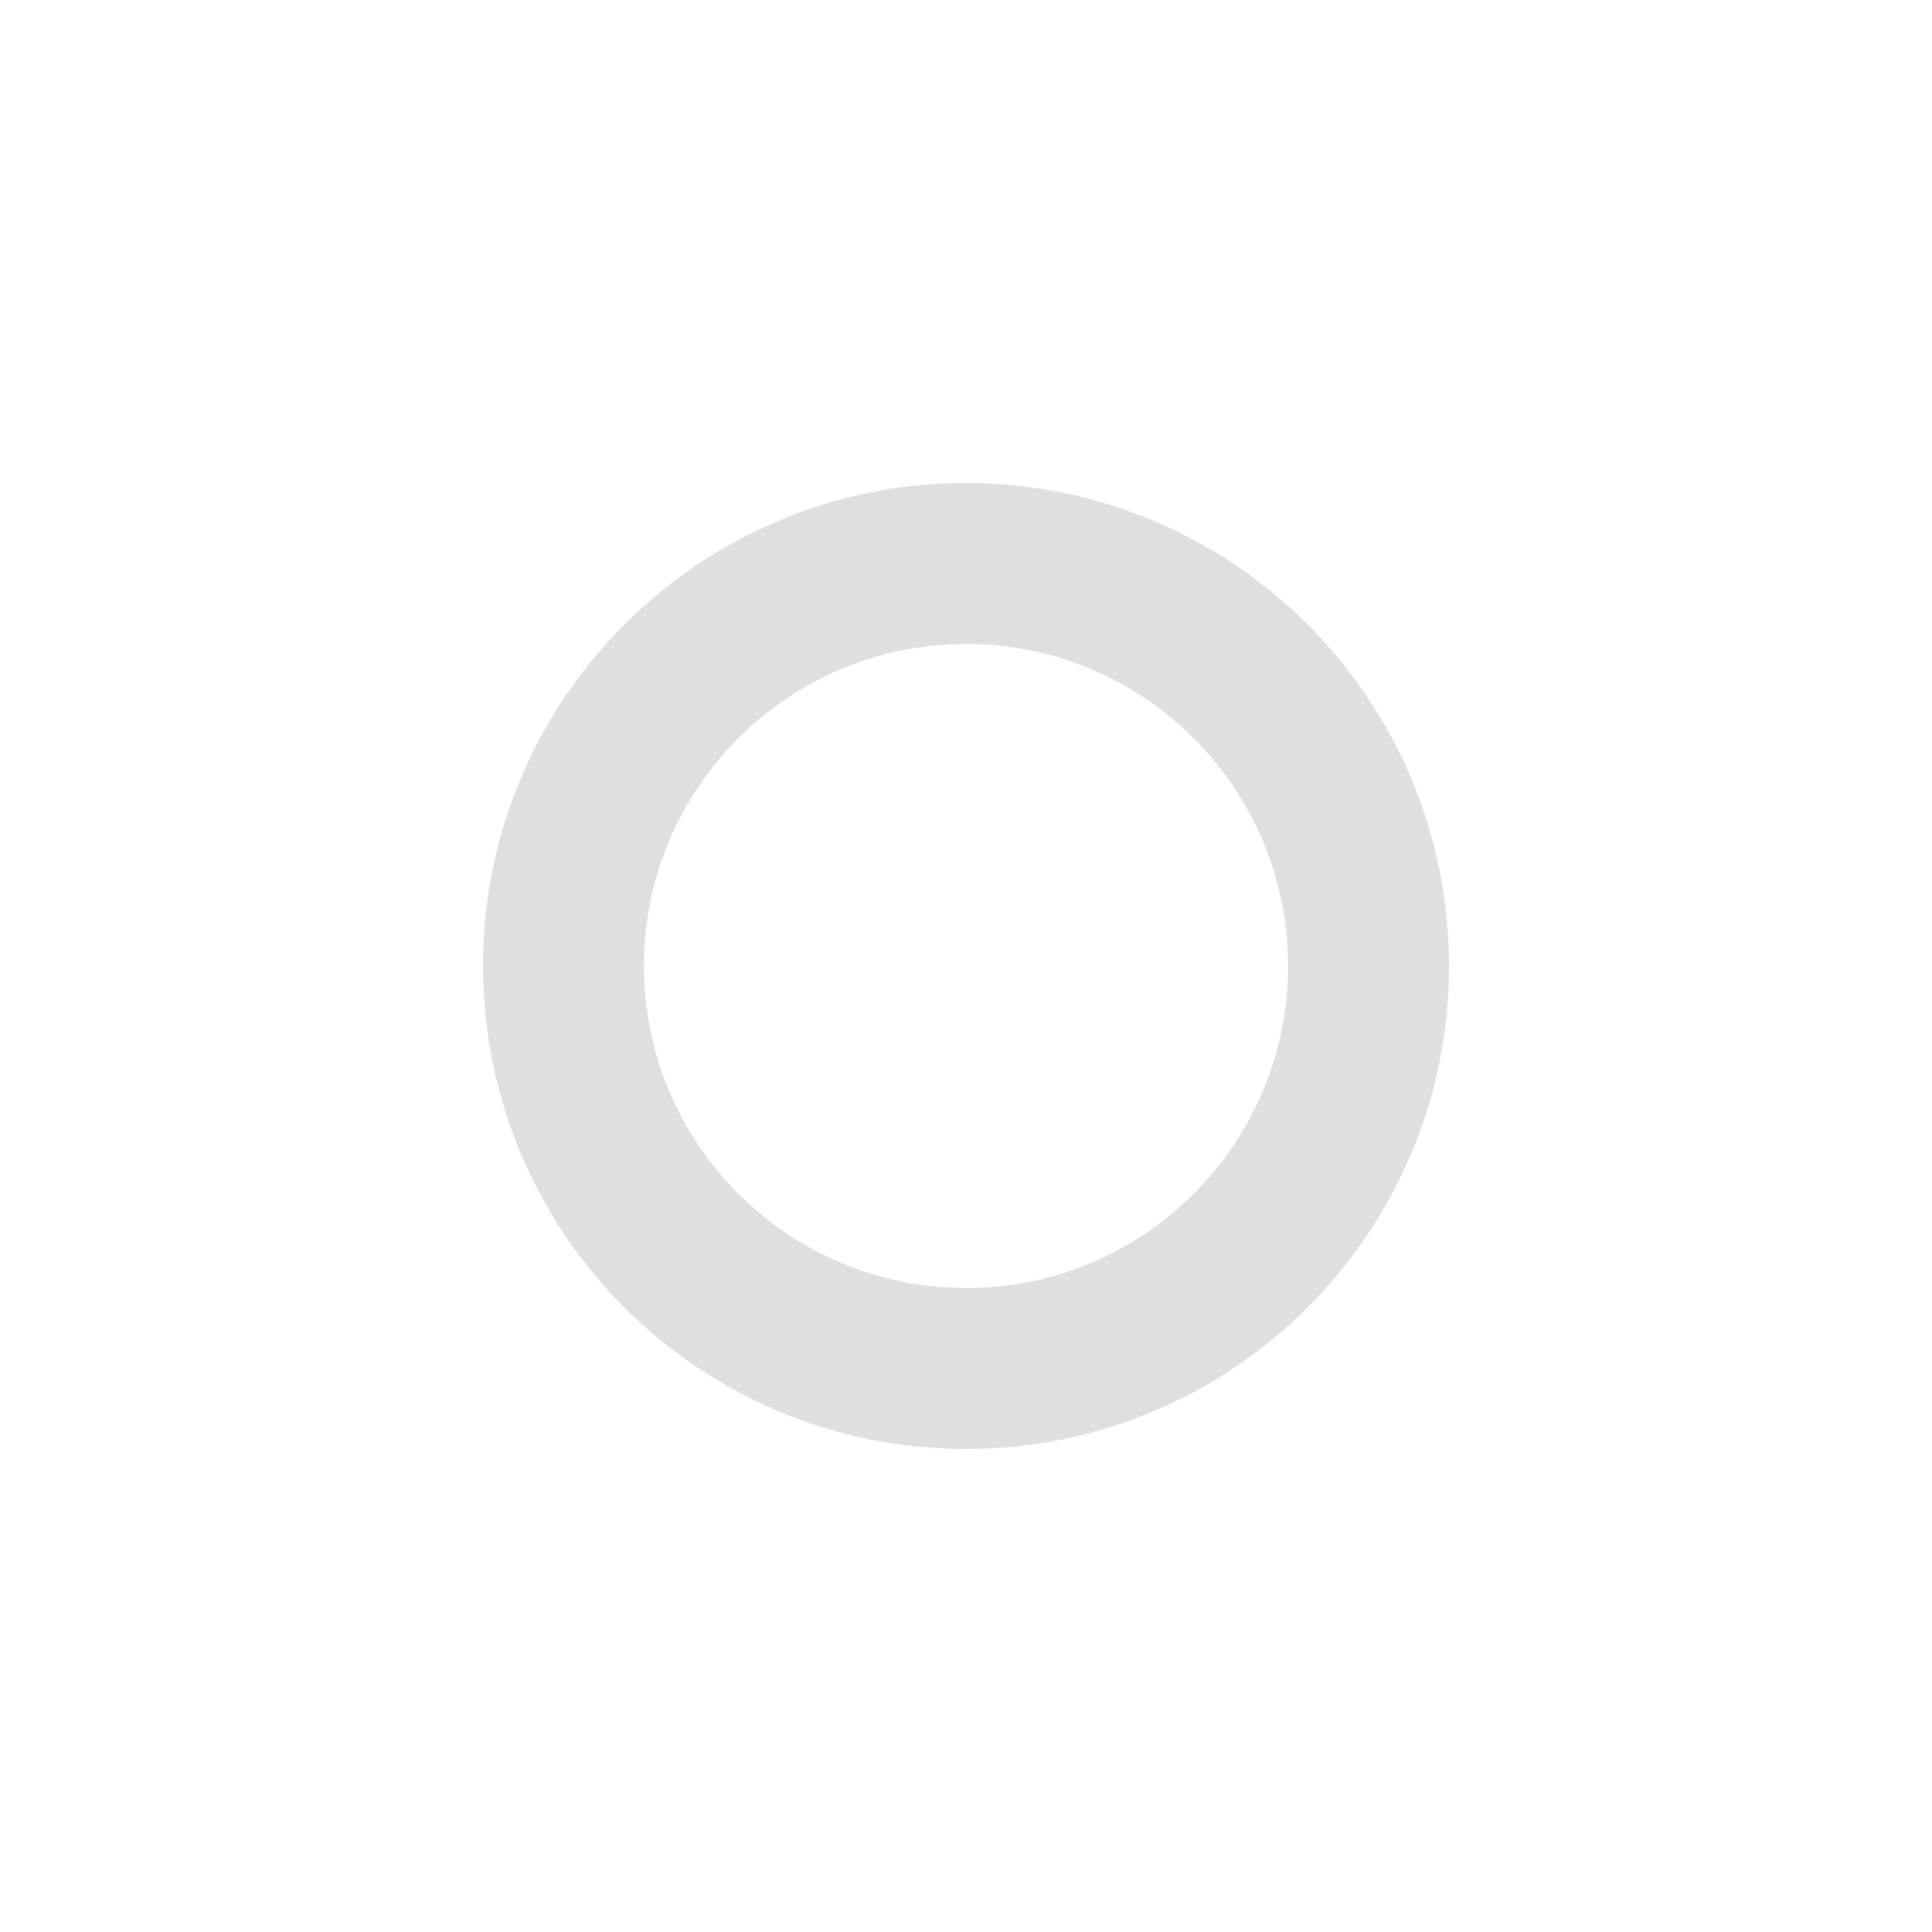
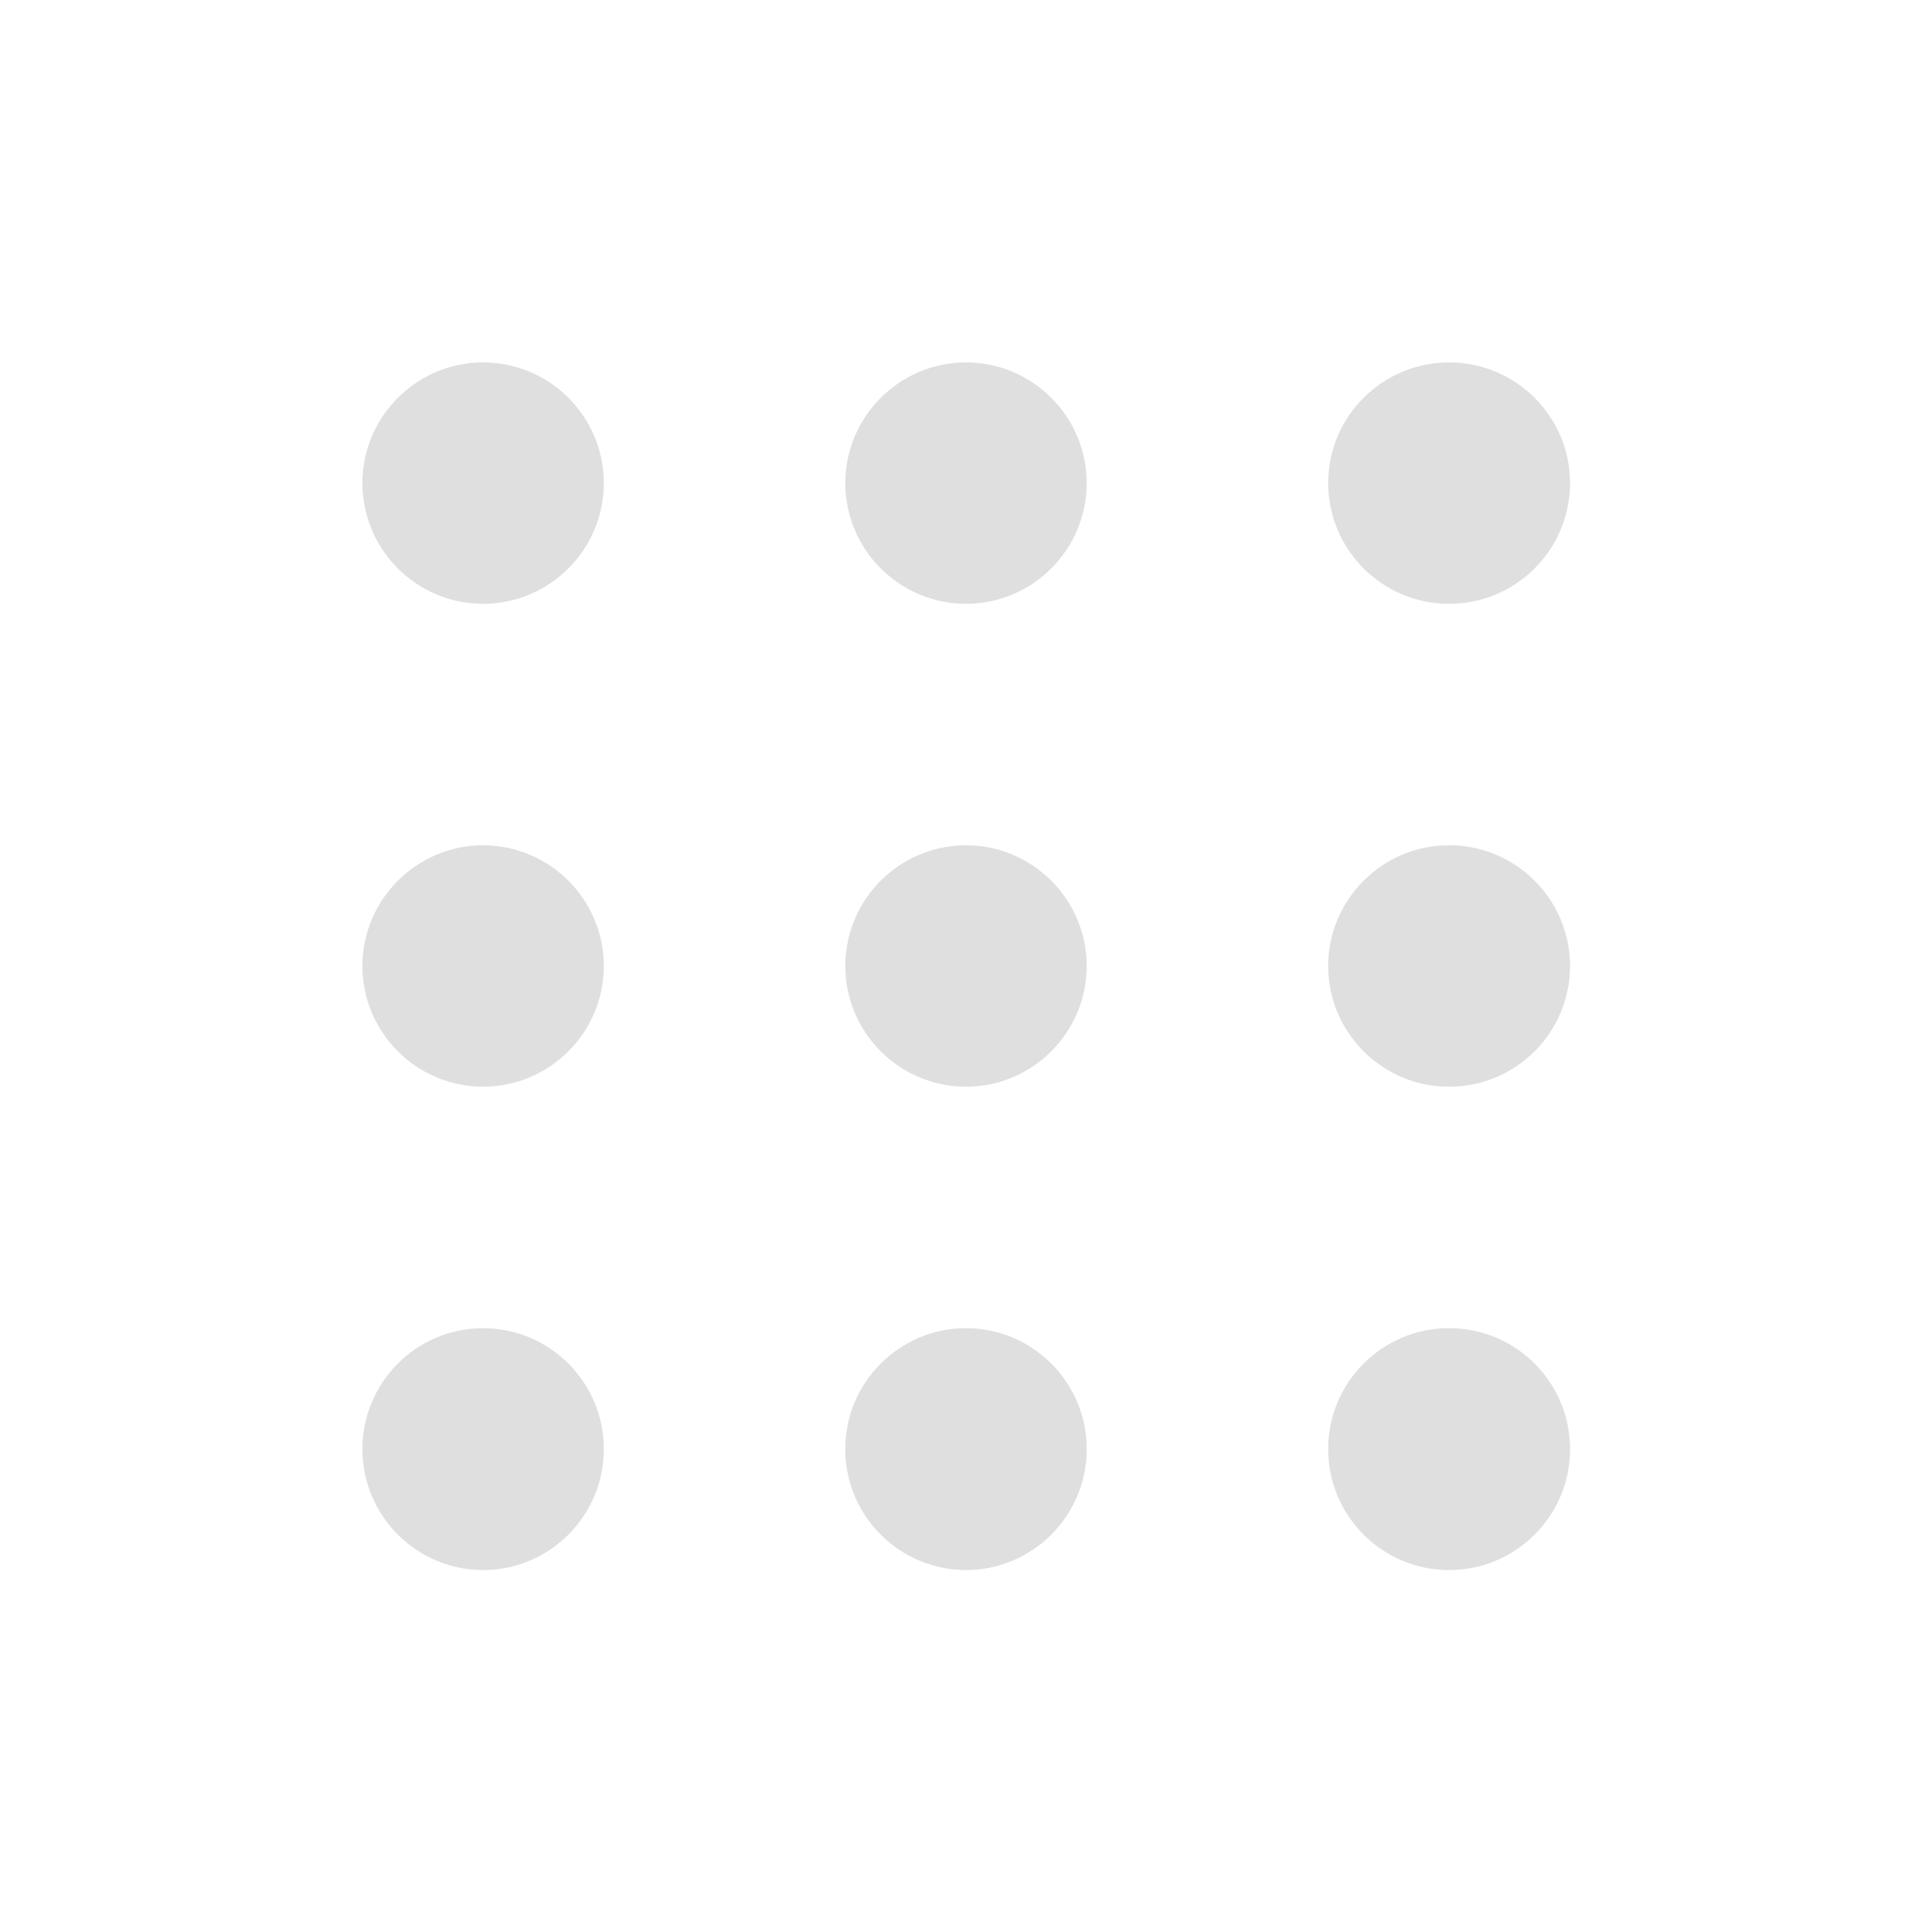
- <svg xmlns="http://www.w3.org/2000/svg" width="16" height="16" version="1.1">
-   <g transform="translate(-4,-280)" fill="#dfdfdf">
-     <path d="m12 284a4 4 0 0 0-4 4 4 4 0 0 0 4 4 4 4 0 0 0 4-4 4 4 0 0 0-4-4zm0 1.333a2.667 2.667 0 0 1 2.667 2.667 2.667 2.667 0 0 1-2.667 2.667 2.667 2.667 0 0 1-2.667-2.667 2.667 2.667 0 0 1 2.667-2.667z" fill="#dfdfdf" stroke-width=".667" style="paint-order:fill markers stroke" />
-   </g>
+ <svg xmlns="http://www.w3.org/2000/svg" width="16" height="16" viewBox="0 0 4.233 4.233" version="1.1" id="svg5">
+   <defs id="defs2" />
+   <path id="path846" style="fill:#dfdfdf;stroke-width:0.529;stroke-linecap:round;stroke-linejoin:round" d="M 1.058,0.794 A 0.265,0.265 0 0 0 0.794,1.058 0.265,0.265 0 0 0 1.058,1.323 0.265,0.265 0 0 0 1.323,1.058 0.265,0.265 0 0 0 1.058,0.794 Z m 1.058,0 A 0.265,0.265 0 0 0 1.852,1.058 0.265,0.265 0 0 0 2.117,1.323 0.265,0.265 0 0 0 2.381,1.058 0.265,0.265 0 0 0 2.117,0.794 Z m 1.058,0 A 0.265,0.265 0 0 0 2.91,1.058 0.265,0.265 0 0 0 3.175,1.323 0.265,0.265 0 0 0 3.44,1.058 0.265,0.265 0 0 0 3.175,0.794 Z M 1.058,1.852 A 0.265,0.265 0 0 0 0.794,2.117 0.265,0.265 0 0 0 1.058,2.381 0.265,0.265 0 0 0 1.323,2.117 0.265,0.265 0 0 0 1.058,1.852 Z m 1.058,0 A 0.265,0.265 0 0 0 1.852,2.117 0.265,0.265 0 0 0 2.117,2.381 0.265,0.265 0 0 0 2.381,2.117 0.265,0.265 0 0 0 2.117,1.852 Z m 1.058,0 A 0.265,0.265 0 0 0 2.91,2.117 0.265,0.265 0 0 0 3.175,2.381 0.265,0.265 0 0 0 3.44,2.117 0.265,0.265 0 0 0 3.175,1.852 Z M 1.058,2.91 A 0.265,0.265 0 0 0 0.794,3.175 0.265,0.265 0 0 0 1.058,3.44 0.265,0.265 0 0 0 1.323,3.175 0.265,0.265 0 0 0 1.058,2.91 Z m 1.058,0 A 0.265,0.265 0 0 0 1.852,3.175 0.265,0.265 0 0 0 2.117,3.44 0.265,0.265 0 0 0 2.381,3.175 0.265,0.265 0 0 0 2.117,2.91 Z m 1.058,0 A 0.265,0.265 0 0 0 2.91,3.175 0.265,0.265 0 0 0 3.175,3.44 0.265,0.265 0 0 0 3.44,3.175 0.265,0.265 0 0 0 3.175,2.91 Z" />
</svg>
